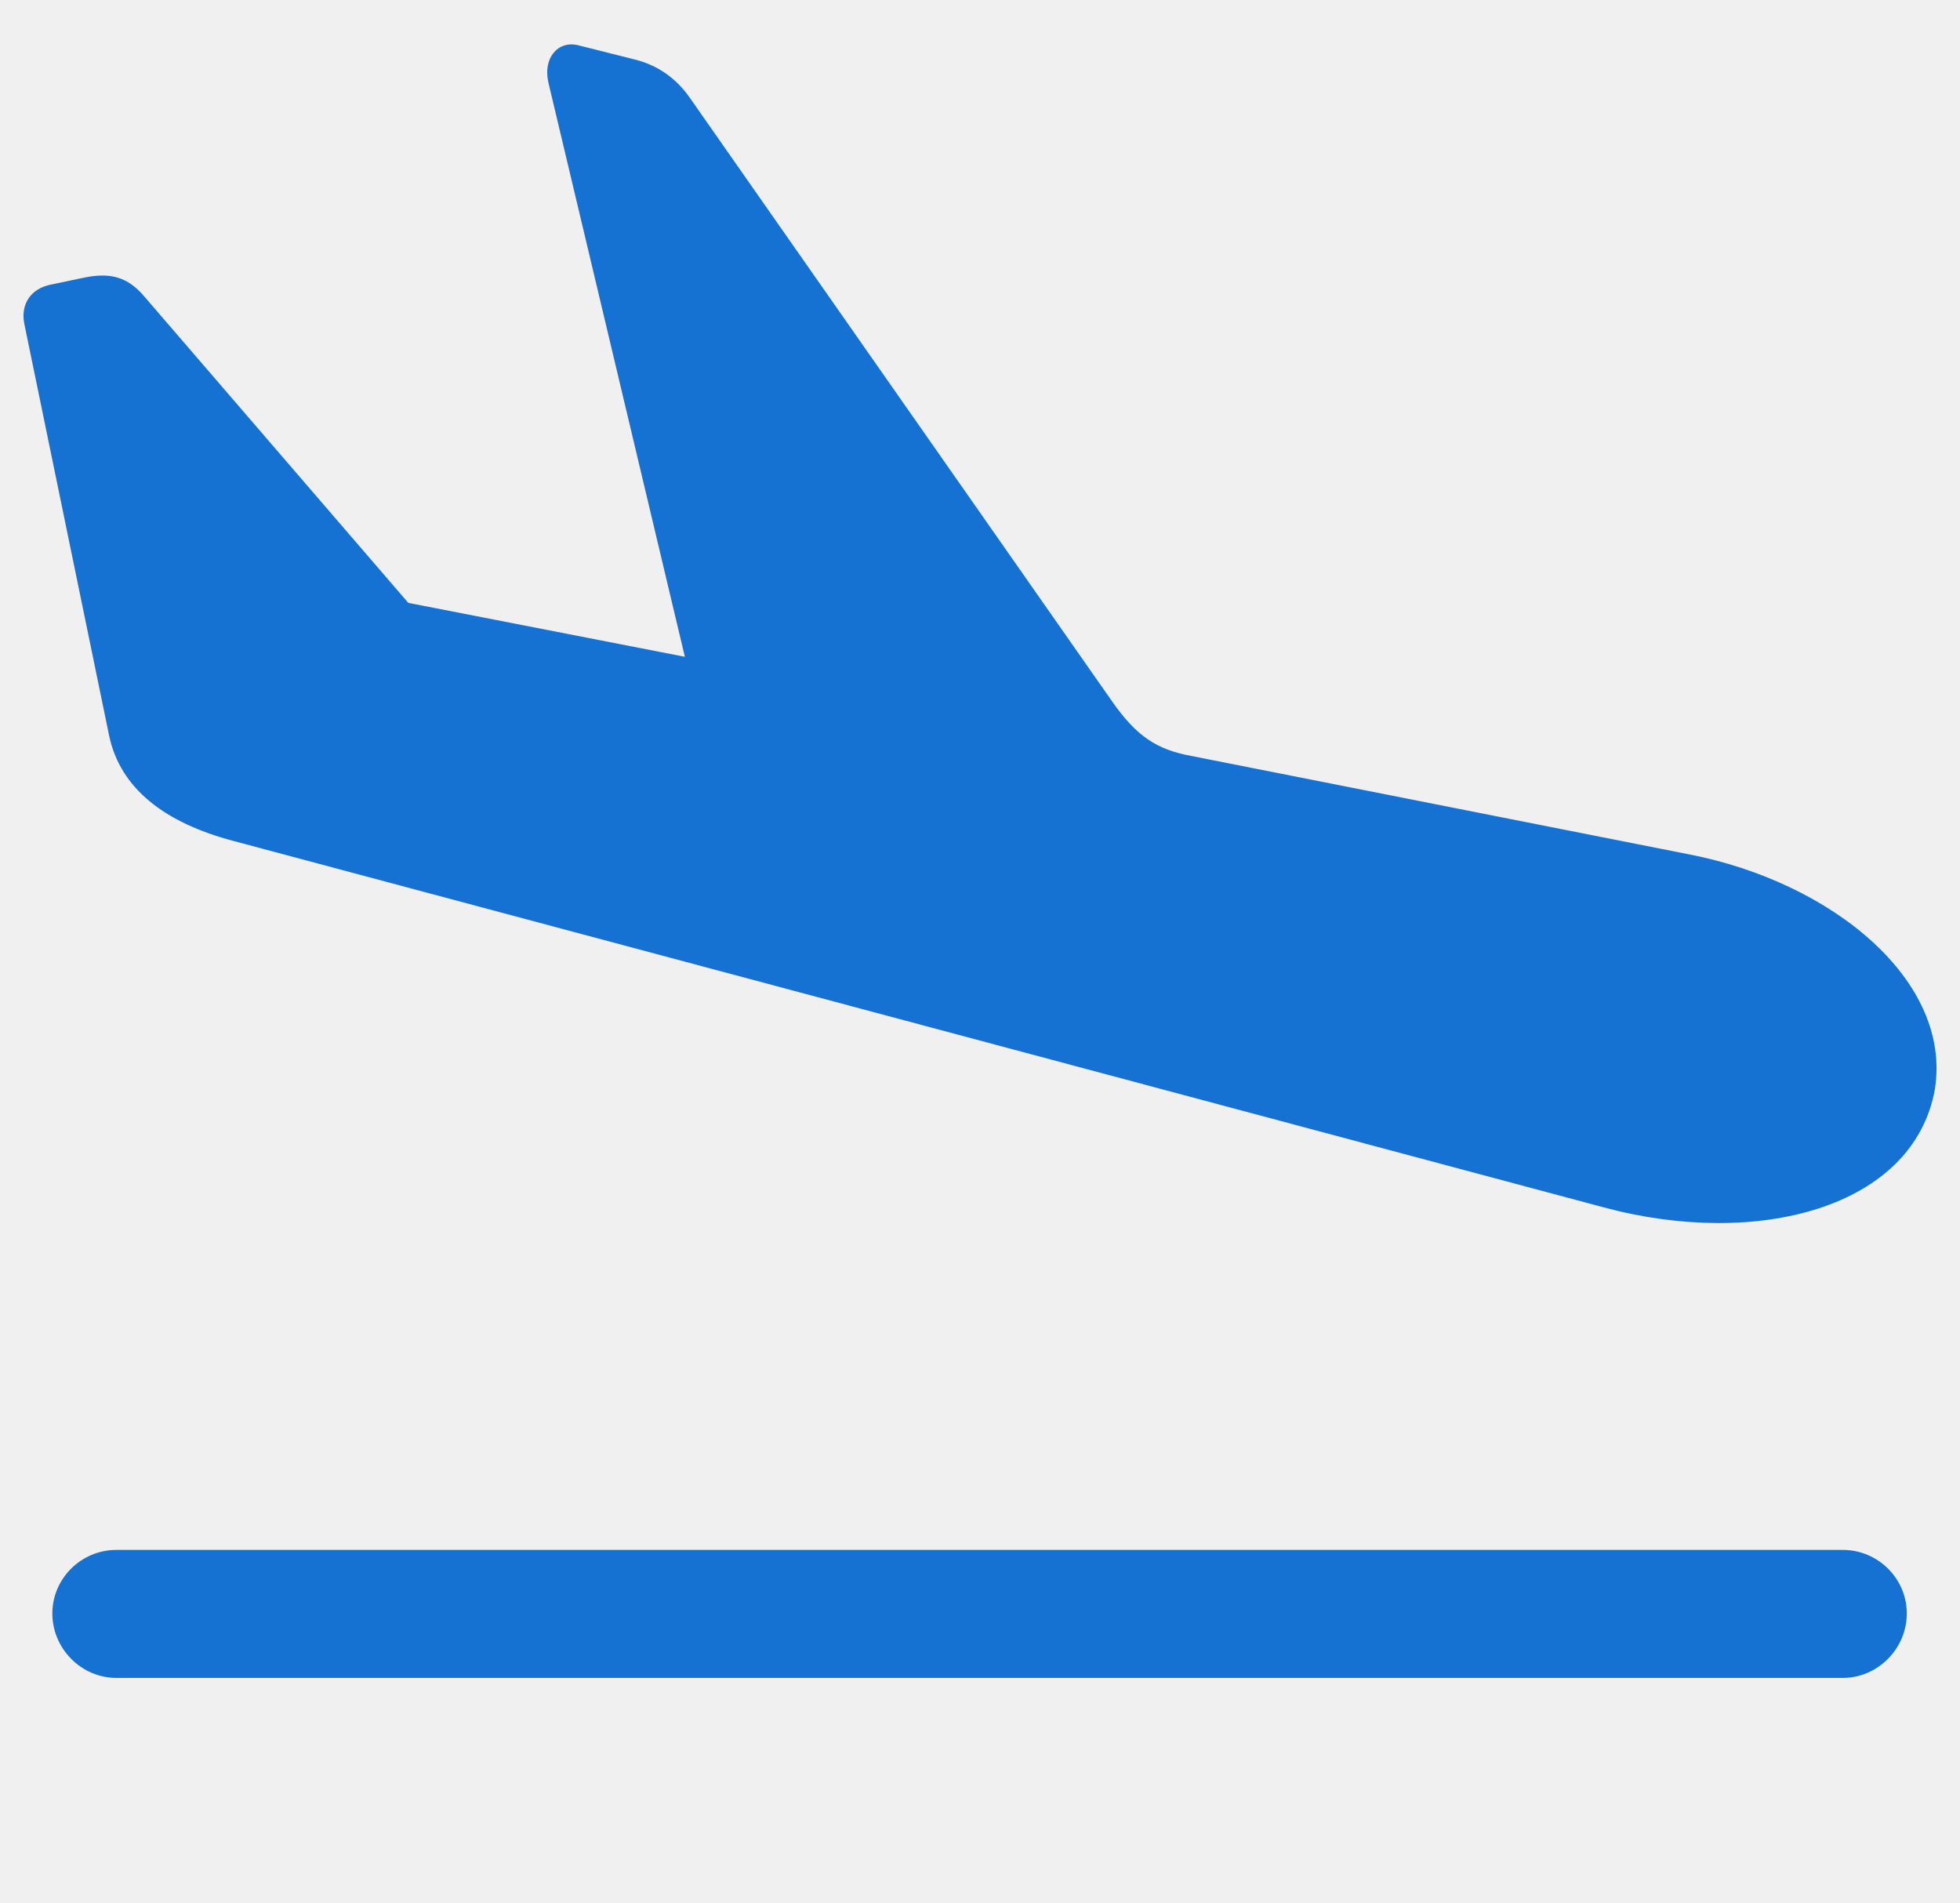
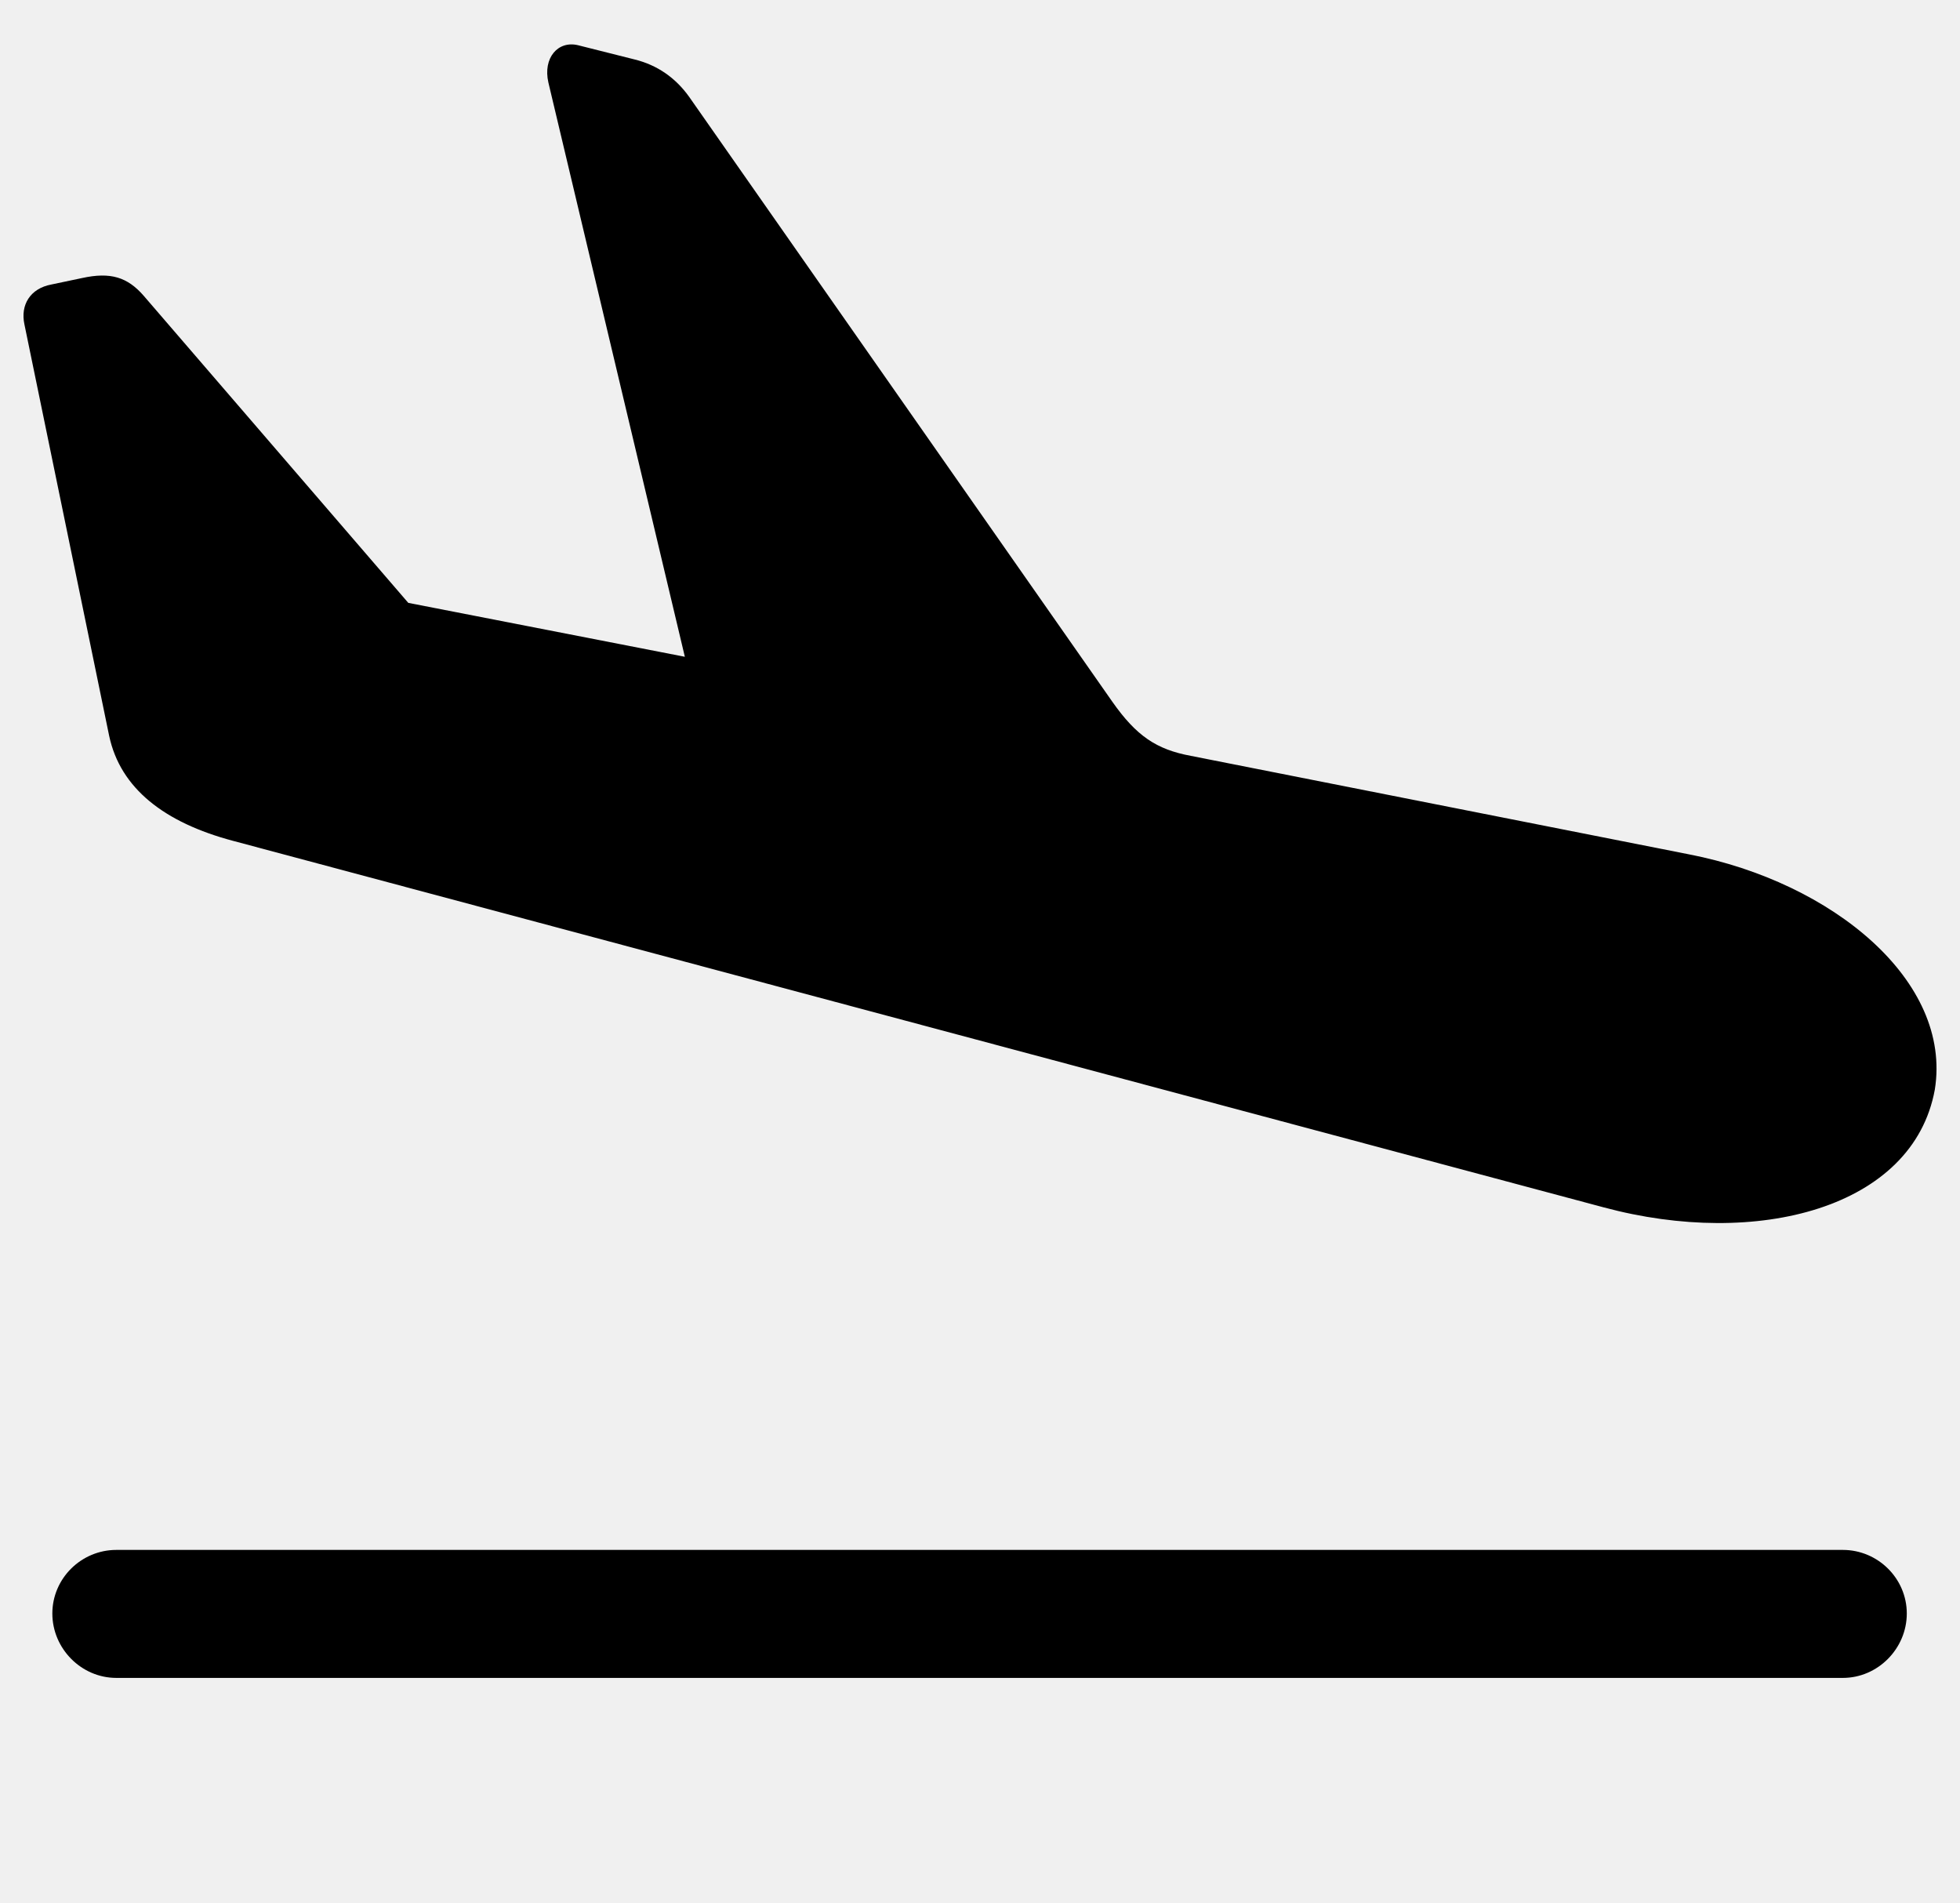
- <svg xmlns="http://www.w3.org/2000/svg" width="34" height="33" viewBox="0 0 34 33" fill="none">
+ <svg xmlns="http://www.w3.org/2000/svg" width="100%" height="100%" viewBox="0 0 34 33" fill="none">
  <g clip-path="url(#clip0_5203_688)">
-     <path d="M4.045 14.585L27.817 20.941C30.482 21.658 33.188 20.954 33.563 18.9C33.868 17.011 31.786 15.302 29.302 14.819L20.656 13.11C20.06 12.999 19.713 12.765 19.296 12.172L11.955 1.68C11.719 1.349 11.4 1.128 11.011 1.032L10.026 0.784C9.679 0.701 9.415 1.004 9.513 1.432L12.177 12.641L13.051 11.62L5.766 10.2L8.097 11.634L2.49 5.127C2.213 4.81 1.921 4.713 1.422 4.823L0.894 4.934C0.52 5.003 0.353 5.292 0.423 5.623L1.894 12.765C2.088 13.675 2.851 14.268 4.045 14.585ZM2.019 29.103H31.967C32.577 29.103 33.077 28.593 33.077 27.986C33.077 27.379 32.577 26.883 31.967 26.883H2.019C1.408 26.883 0.908 27.379 0.908 27.986C0.908 28.593 1.408 29.103 2.019 29.103Z" fill="#1572D3" />
+     <path d="M4.045 14.585L27.817 20.941C30.482 21.658 33.188 20.954 33.563 18.9C33.868 17.011 31.786 15.302 29.302 14.819L20.656 13.11C20.06 12.999 19.713 12.765 19.296 12.172L11.955 1.68C11.719 1.349 11.4 1.128 11.011 1.032L10.026 0.784C9.679 0.701 9.415 1.004 9.513 1.432L12.177 12.641L13.051 11.62L5.766 10.2L8.097 11.634L2.49 5.127C2.213 4.81 1.921 4.713 1.422 4.823L0.894 4.934C0.52 5.003 0.353 5.292 0.423 5.623L1.894 12.765C2.088 13.675 2.851 14.268 4.045 14.585ZM2.019 29.103H31.967C32.577 29.103 33.077 28.593 33.077 27.986C33.077 27.379 32.577 26.883 31.967 26.883H2.019C1.408 26.883 0.908 27.379 0.908 27.986C0.908 28.593 1.408 29.103 2.019 29.103Z" fill="currentColor" />
  </g>
  <defs>
    <clipPath id="clip0_5203_688">
      <rect width="33.185" height="32" fill="white" transform="translate(0.407227 0.77002)" />
    </clipPath>
  </defs>
</svg>
